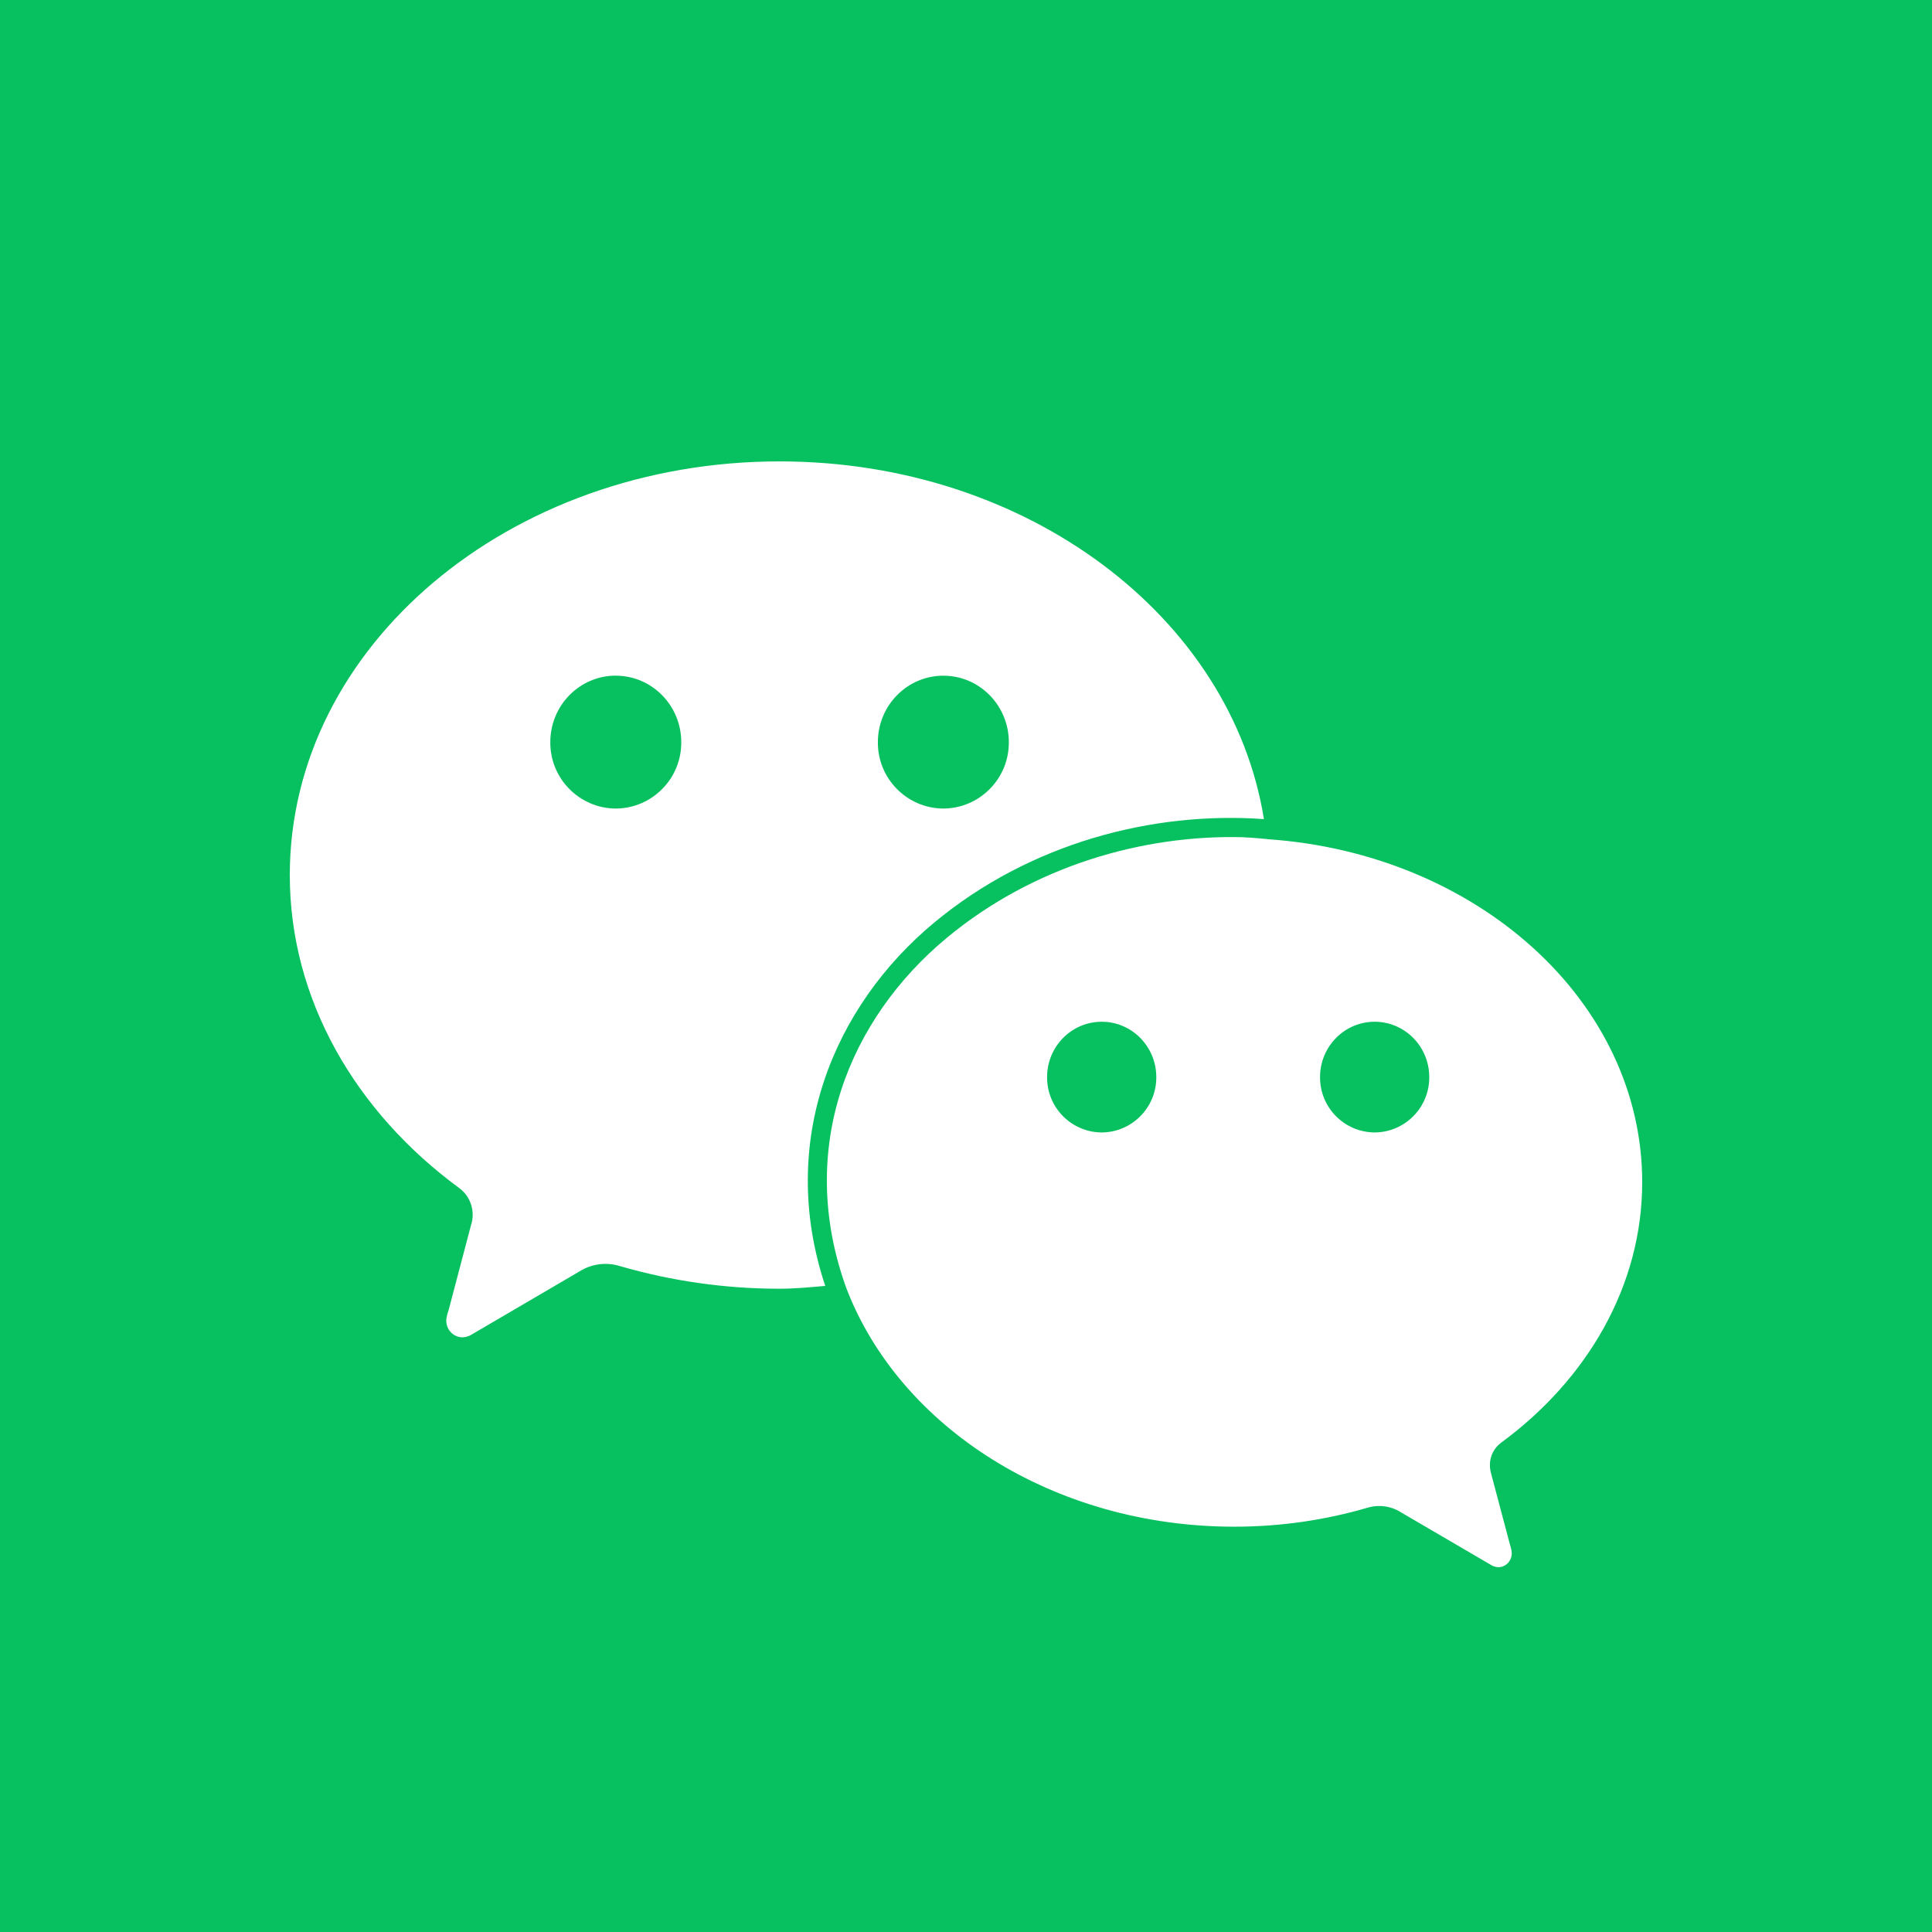
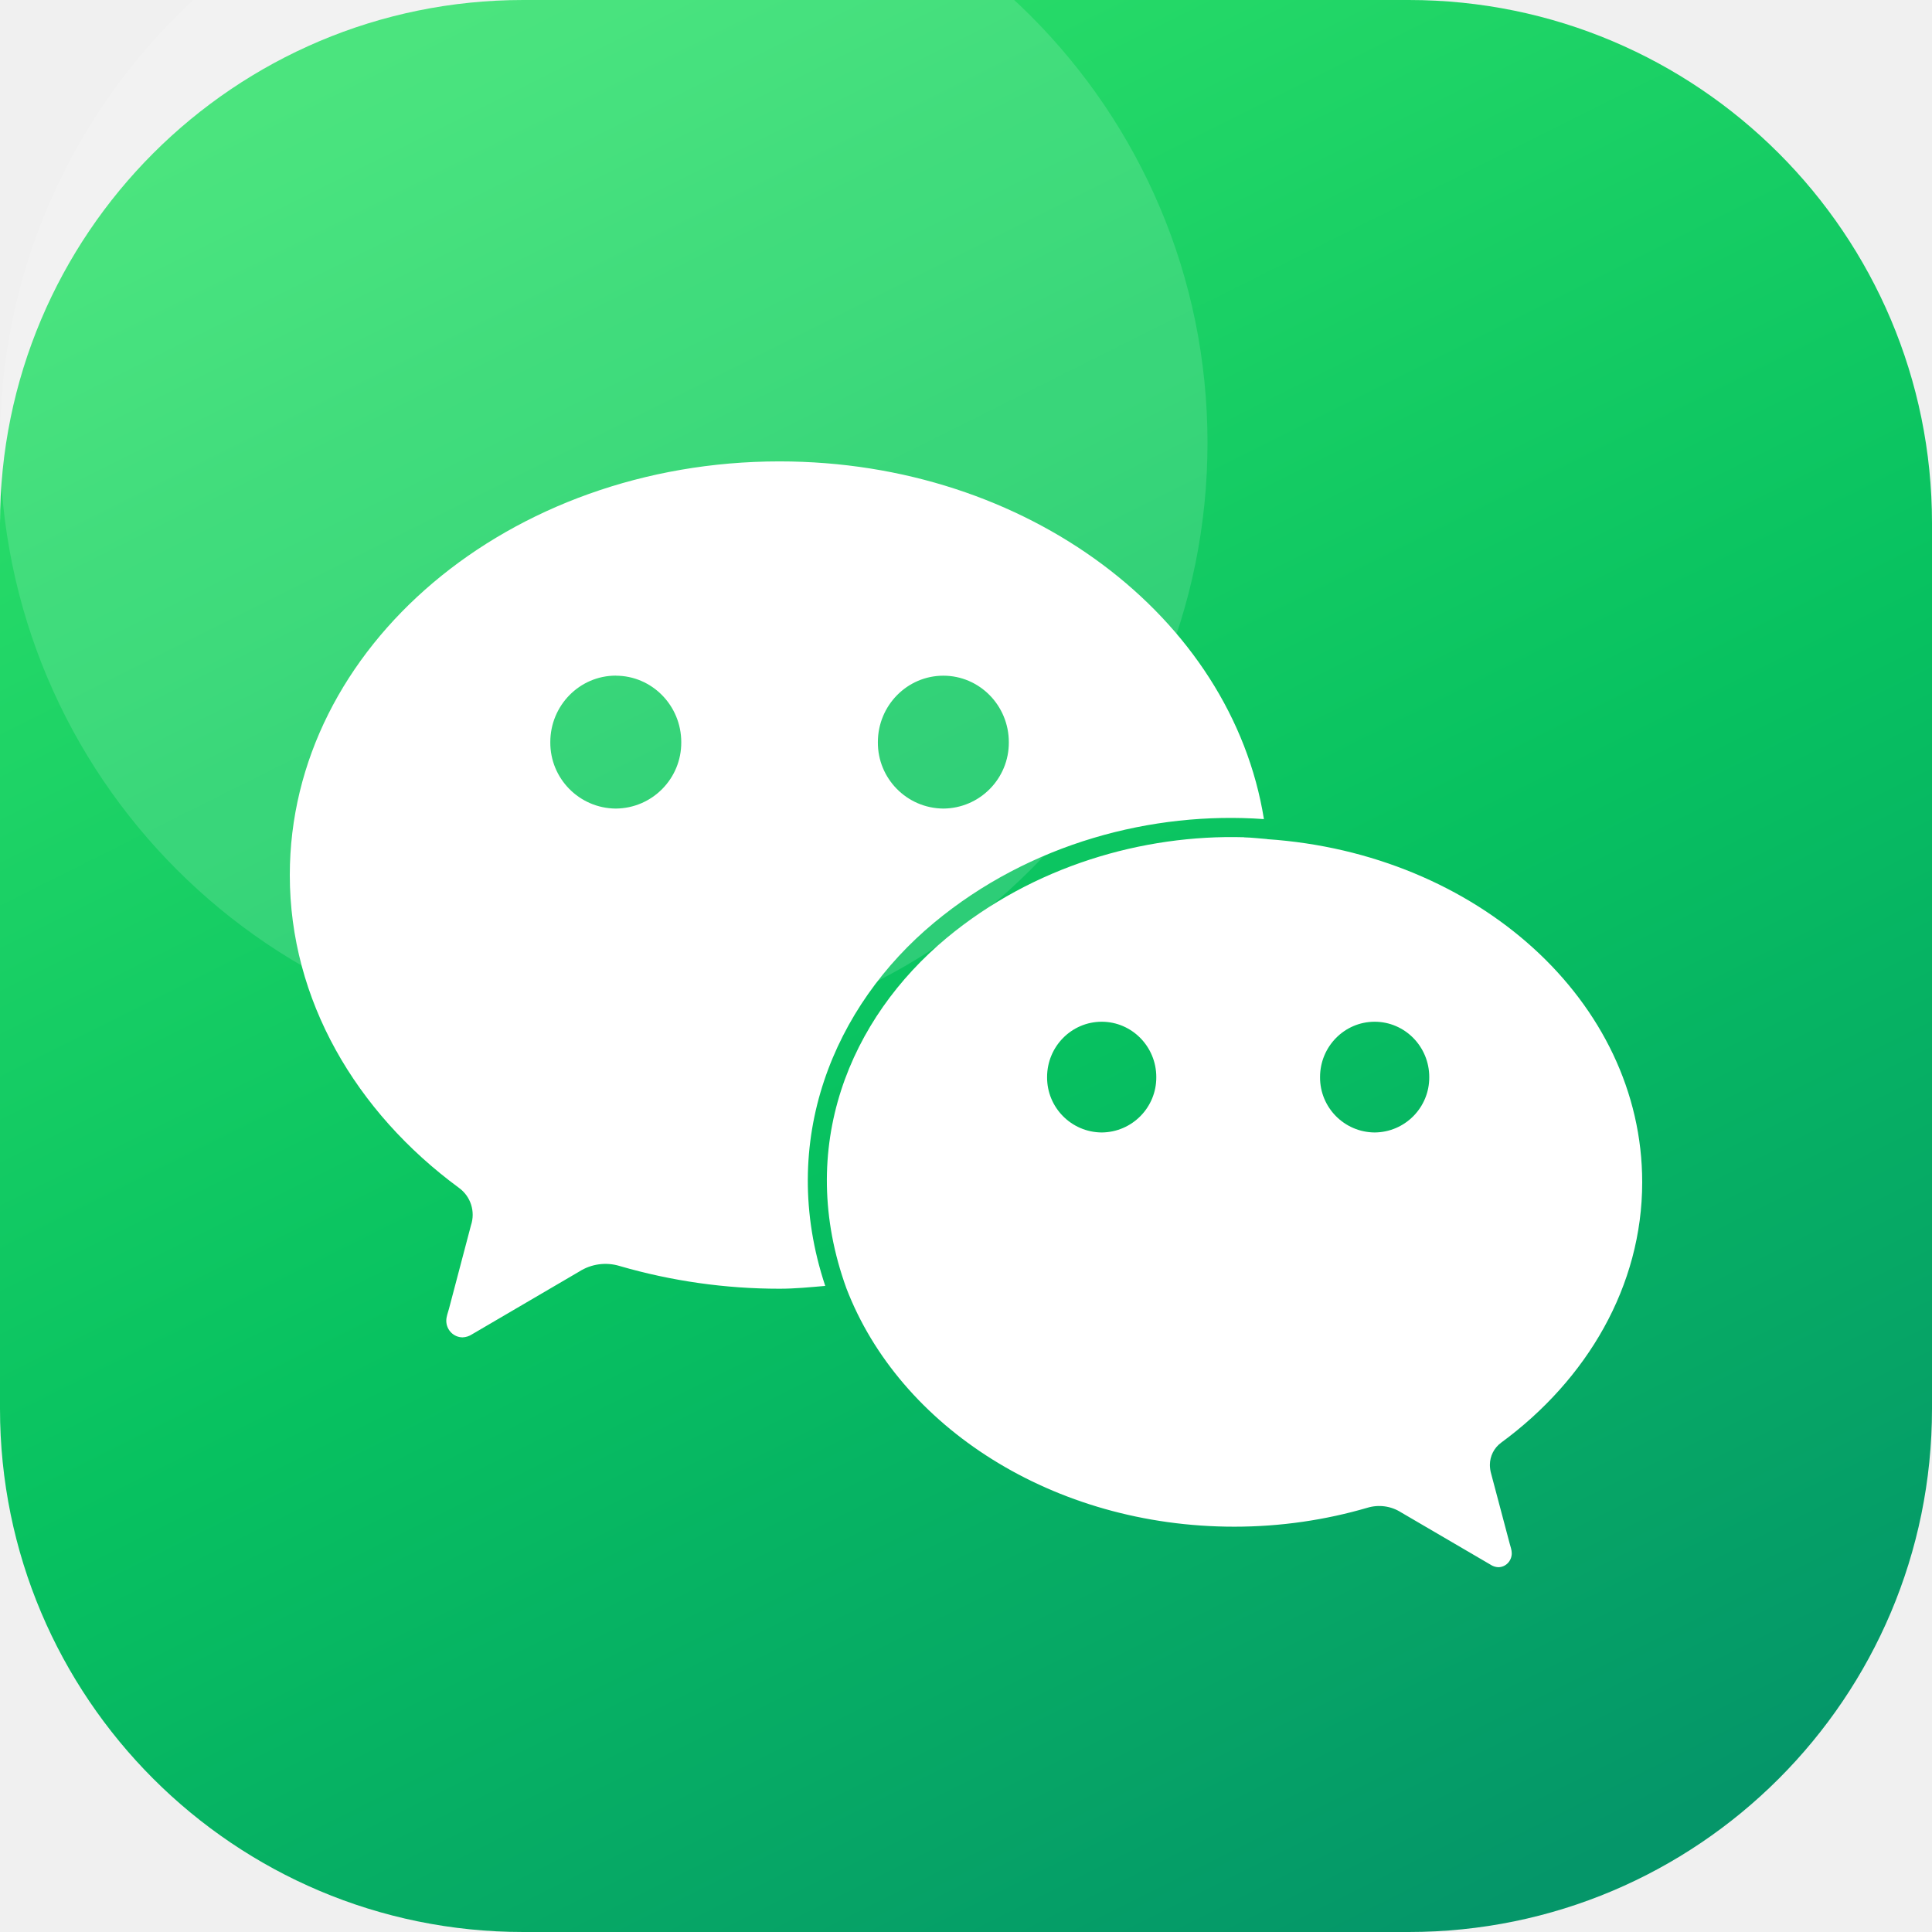
<svg xmlns="http://www.w3.org/2000/svg" width="48" height="48" viewBox="0 0 48 48" role="img" aria-label="WeChat">
-   <rect width="48" height="48" fill="#07C160" />
+   <defs>
+     <linearGradient id="wechat-bg" x1="12" y1="0" x2="36" y2="48" gradientUnits="userSpaceOnUse">
+       <stop offset="0%" stop-color="#2ee06a" />
+       <stop offset="55%" stop-color="#07C160" />
+       <stop offset="100%" stop-color="#059669" />
+     </linearGradient>
+   </defs>
+   <rect width="48" height="48" rx="13" ry="13" fill="url(#wechat-bg)" />
+   <circle cx="15" cy="11" r="15" fill="#fff" opacity="0.14" />
  <g fill="#fff" transform="translate(7.2 8.4) scale(1.4)">
    <path d="M8.691 2.188C3.891 2.188 0 5.476 0 9.53c0 2.212 1.17 4.203 3.002 5.55a.59.59 0 0 1 .213.665l-.39 1.48c-.019.07-.048.141-.048.213 0 .163.13.295.29.295a.326.326 0 0 0 .167-.054l1.903-1.114a.864.864 0 0 1 .717-.098 10.16 10.16 0 0 0 2.837.403c.276 0 .543-.027.811-.05-.857-2.578.157-4.972 1.932-6.446 1.703-1.415 3.882-1.98 5.853-1.838-.576-3.583-4.196-6.348-8.596-6.348zM5.785 5.991c.642 0 1.162.529 1.162 1.18a1.17 1.17 0 0 1-1.162 1.178A1.17 1.17 0 0 1 4.623 7.17c0-.651.52-1.18 1.162-1.18zm5.813 0c.642 0 1.162.529 1.162 1.18a1.17 1.17 0 0 1-1.162 1.178 1.17 1.17 0 0 1-1.162-1.178c0-.651.52-1.18 1.162-1.18zm5.34 2.867c-1.797-.052-3.746.512-5.28 1.786-1.72 1.428-2.687 3.72-1.78 6.22.942 2.453 3.666 4.229 6.884 4.229.826 0 1.622-.12 2.361-.336a.722.722 0 0 1 .598.082l1.584.926a.272.272 0 0 0 .14.047c.134 0 .24-.111.24-.247 0-.06-.023-.12-.038-.177l-.327-1.233a.582.582 0 0 1-.023-.156.49.49 0 0 1 .201-.398C23.024 18.48 24 16.82 24 14.98c0-3.21-2.931-5.837-6.656-6.088V8.89c-.135-.01-.27-.027-.407-.03zm-2.53 3.274c.535 0 .969.44.969.982a.976.976 0 0 1-.969.983.976.976 0 0 1-.969-.983c0-.542.434-.982.97-.982zm4.844 0c.535 0 .969.44.969.982a.976.976 0 0 1-.969.983.976.976 0 0 1-.969-.983c0-.542.434-.982.969-.982z" />
  </g>
</svg>
